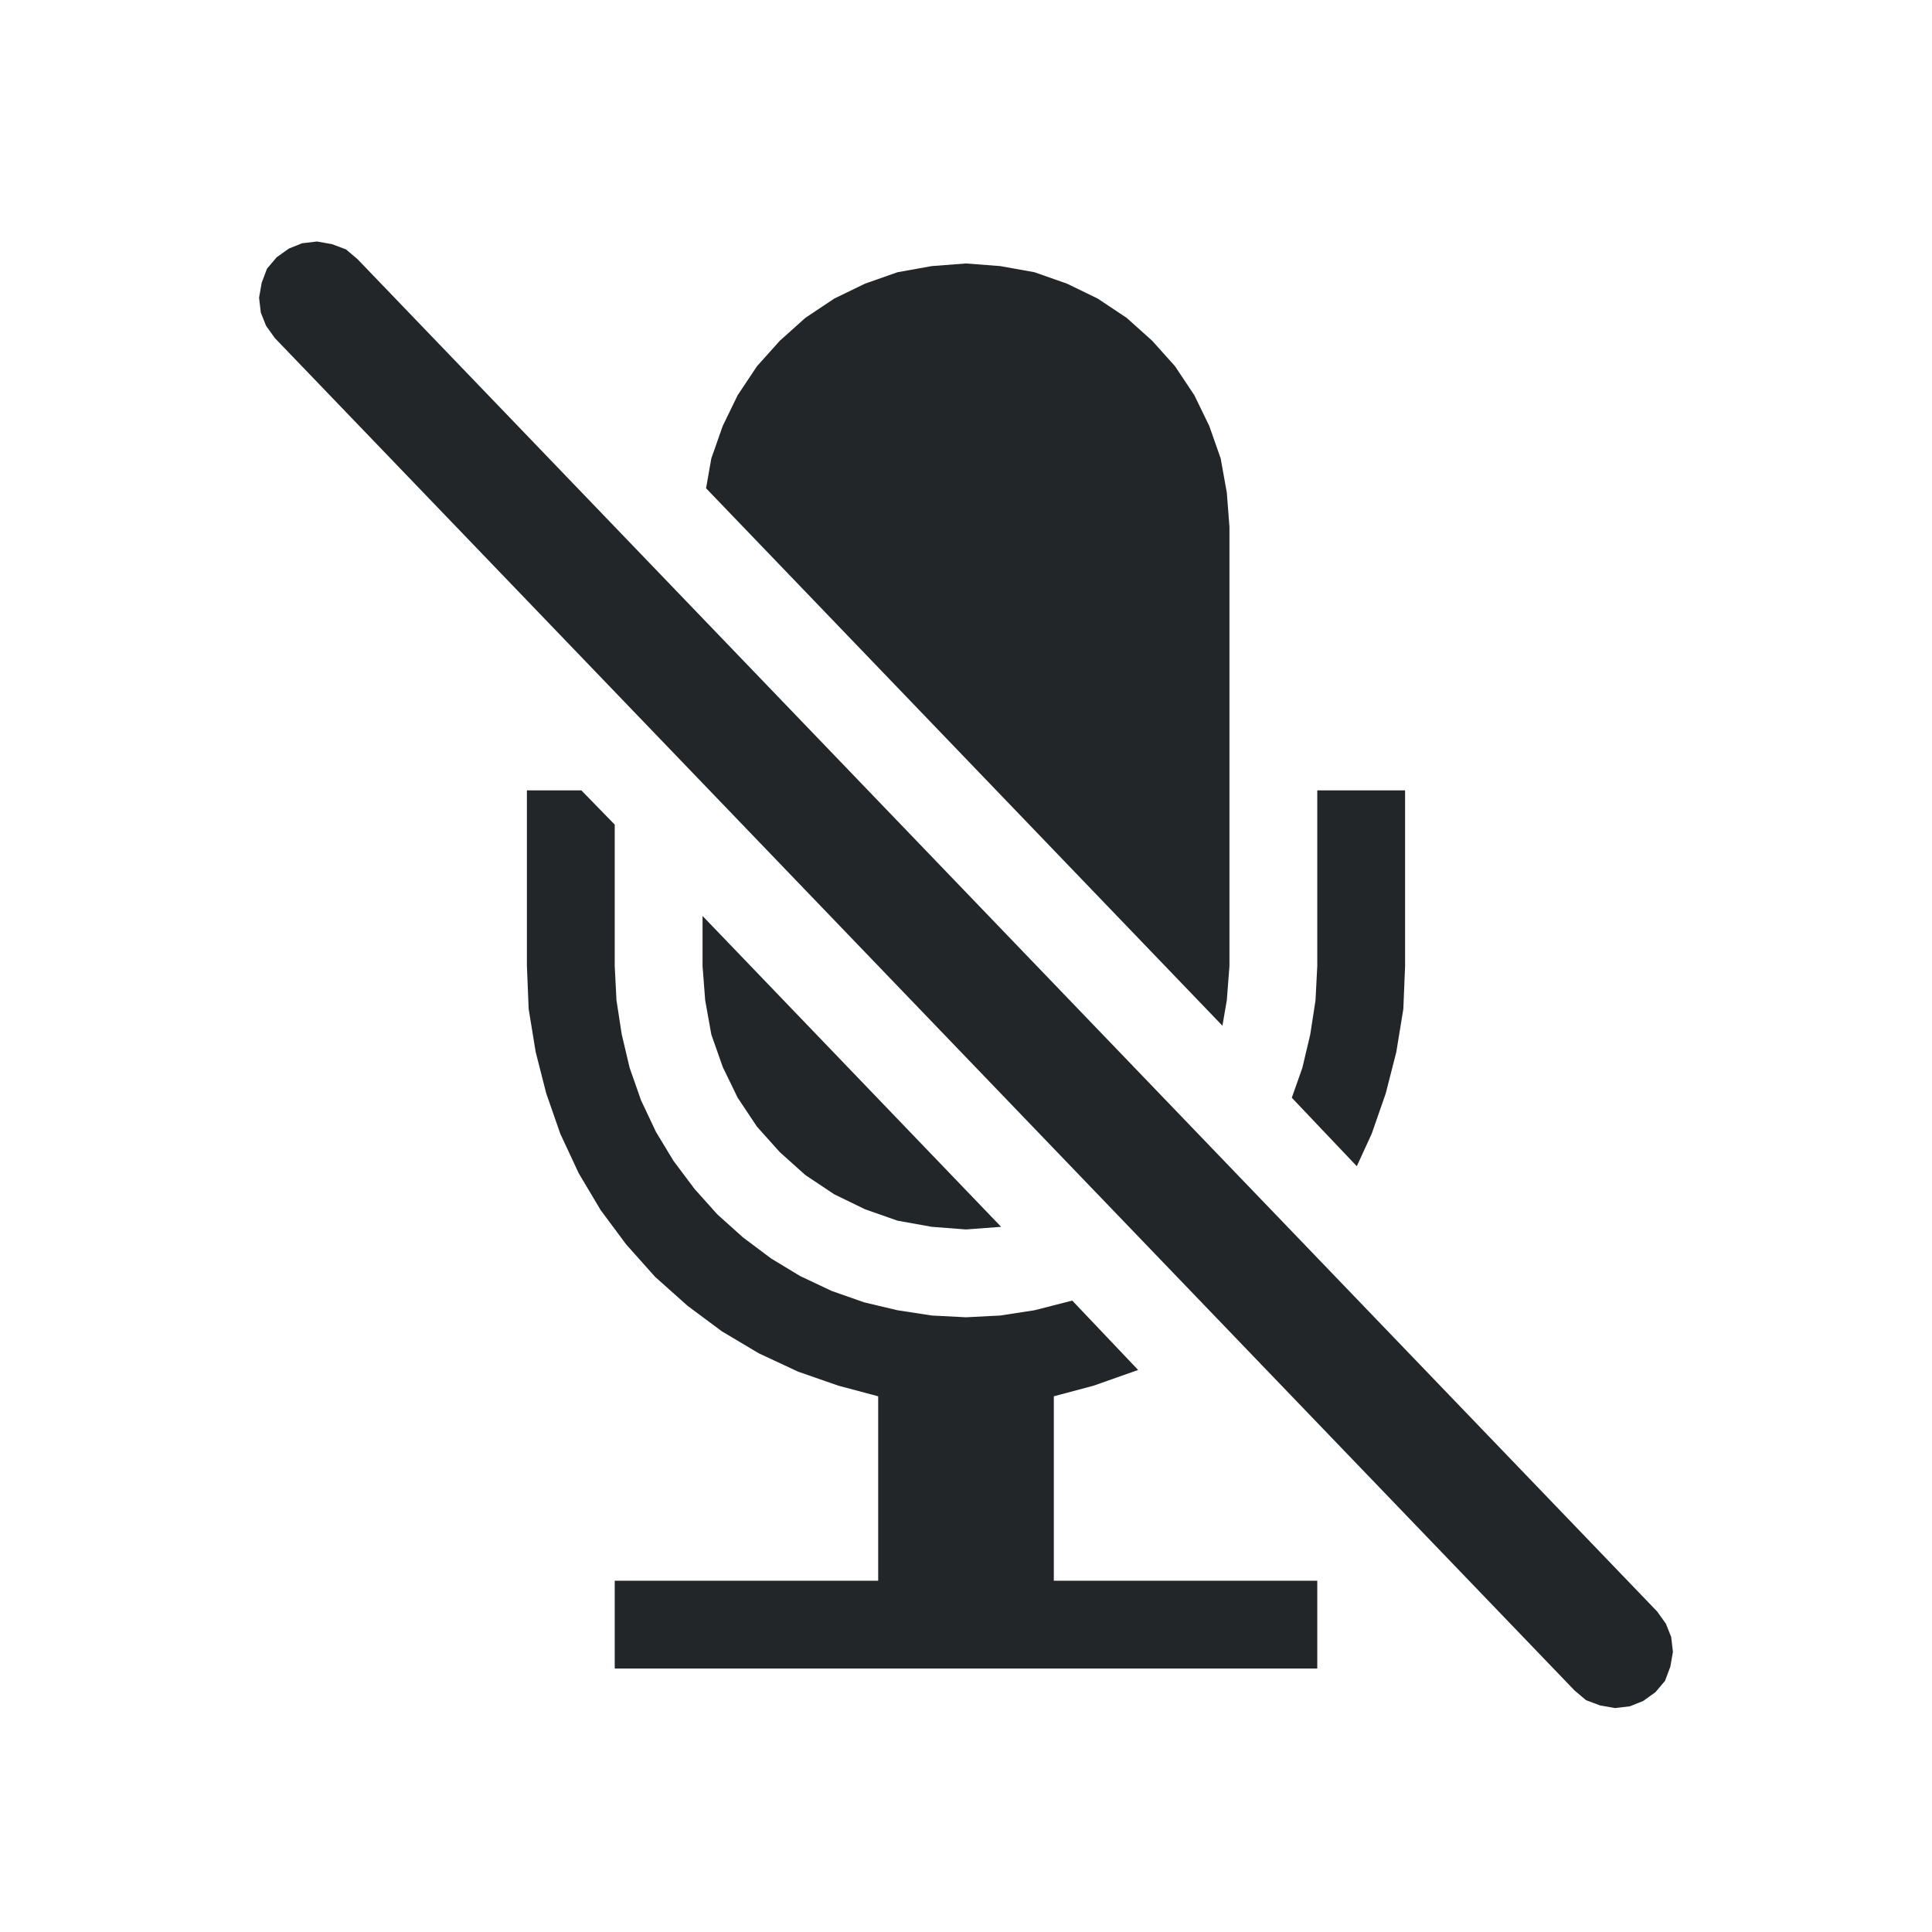
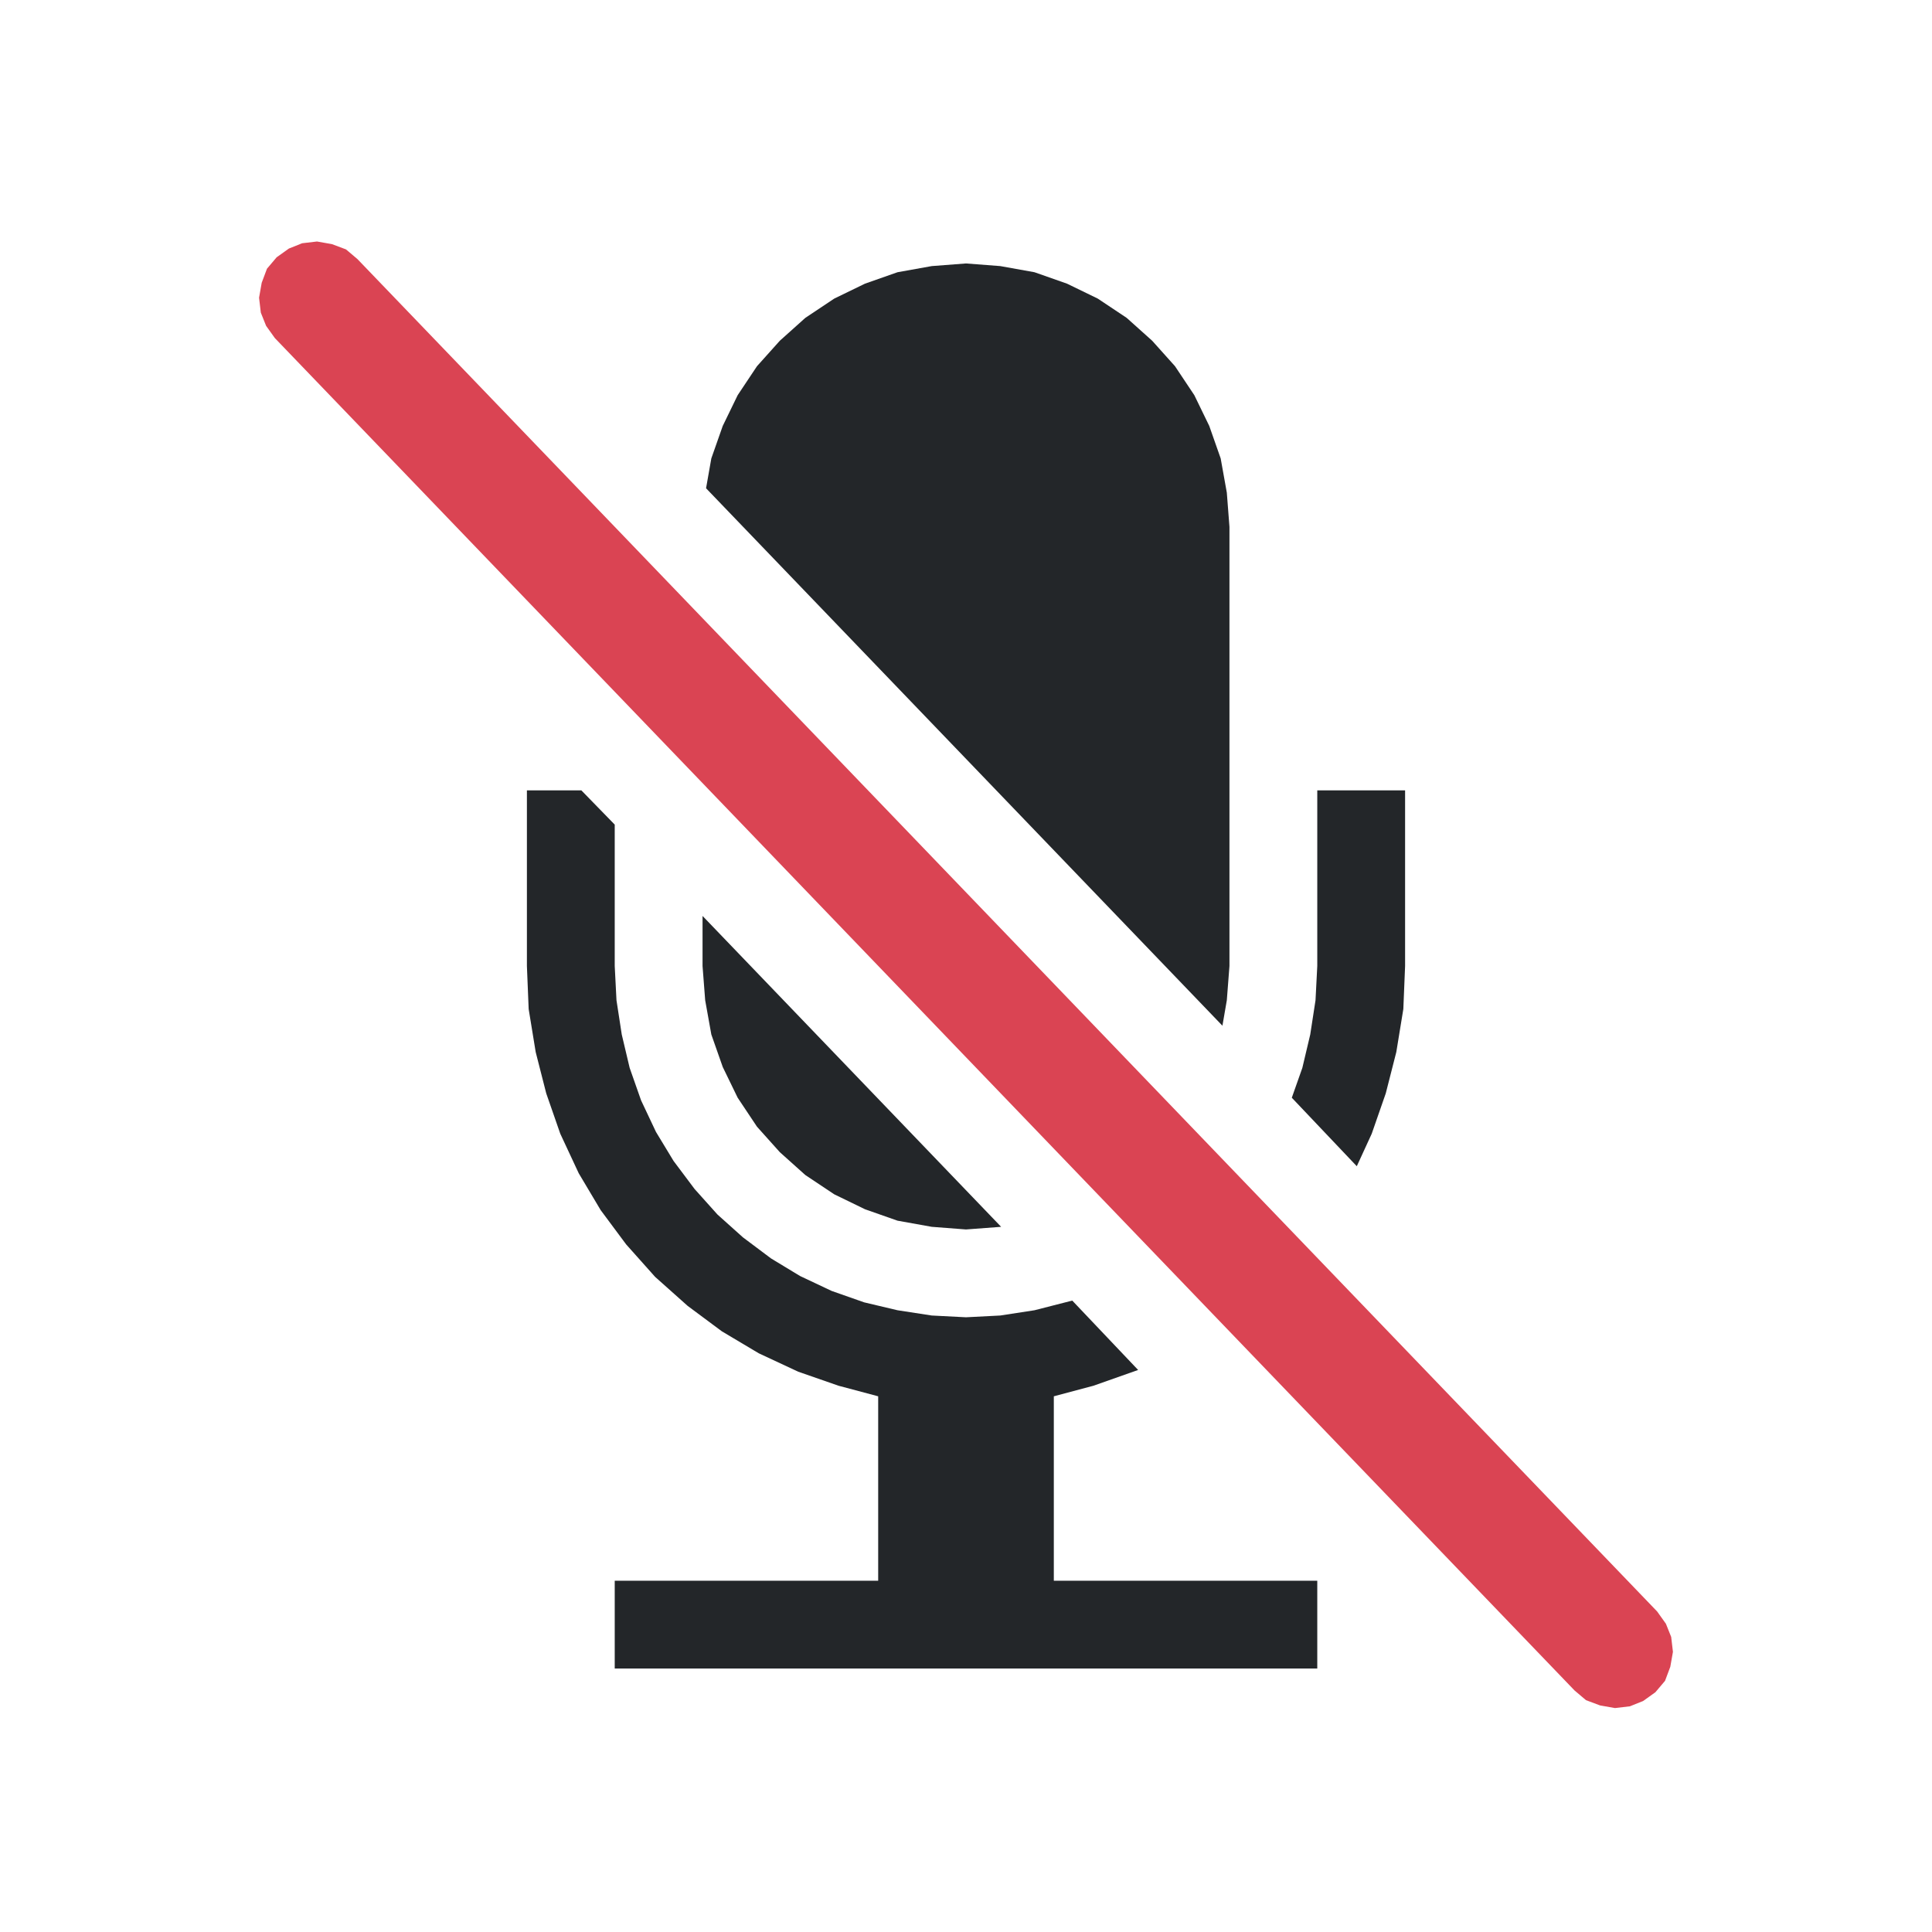
<svg xmlns="http://www.w3.org/2000/svg" width="22" height="22" viewBox="0 0 22 22">
  <defs>
    <style id="current-color-scheme" type="text/css">
      .ColorScheme-Text { color:#232629; }
      .ColorScheme-NegativeText { color:#da4453; }
      .ColorScheme-Highlight { color:#3daee9; }
    </style>
  </defs>
-   <path class="ColorScheme-Text" fill="currentColor" fill-rule="evenodd" d="M13.38 4.17L13.12 3.88L12.83 3.62L12.50 3.40L12.15 3.23L11.78 3.10L11.39 3.03L11 3L10.61 3.03L10.22 3.10L9.85 3.23L9.50 3.40L9.17 3.62L8.88 3.88L8.62 4.17L8.40 4.50L8.23 4.85L8.10 5.22L8.04 5.56L13.92 11.68L13.97 11.39L14 11L14 6L13.97 5.61L13.90 5.22L13.77 4.85L13.60 4.50ZM18.22 19.42L18.39 19.45L18.56 19.43L18.71 19.37L18.85 19.27L18.96 19.14L19.02 18.98L19.05 18.81L19.03 18.64L18.97 18.49L18.87 18.35L4.07 2.95L3.94 2.84L3.78 2.78L3.61 2.75L3.44 2.77L3.29 2.83L3.15 2.93L3.04 3.06L2.98 3.22L2.95 3.39L2.97 3.56L3.03 3.71L3.13 3.85L17.93 19.25L18.06 19.36ZM15.90 11.98L15.98 11.49L16 11L16 9L15 9L15 11L14.98 11.39L14.92 11.78L14.83 12.16L14.71 12.50L15.45 13.28L15.62 12.91L15.78 12.45ZM8.23 12.15L8.40 12.50L8.62 12.83L8.88 13.12L9.17 13.38L9.50 13.60L9.85 13.77L10.22 13.90L10.61 13.97L11 14L11.40 13.97L8 10.43L8 11L8.03 11.39L8.10 11.78ZM6.38 12.91L6.59 13.36L6.84 13.78L7.13 14.17L7.46 14.54L7.83 14.87L8.22 15.16L8.64 15.41L9.09 15.62L9.55 15.78L10 15.90L10 18L7 18L7 19L15 19L15 18L12 18L12 15.90L12.45 15.78L12.96 15.60L12.21 14.81L11.78 14.92L11.39 14.98L11 15L10.61 14.98L10.22 14.92L9.84 14.83L9.47 14.70L9.11 14.53L8.78 14.33L8.46 14.09L8.17 13.83L7.91 13.54L7.67 13.22L7.47 12.89L7.30 12.53L7.17 12.16L7.08 11.78L7.02 11.39L7 11L7 9.39L6.62 9L6 9L6 11L6.02 11.49L6.10 11.98L6.22 12.45Z" />
+   <path class="ColorScheme-Text" fill="currentColor" fill-rule="evenodd" d="M13.77 4.85L13.60 4.50L13.38 4.17L13.12 3.88L12.83 3.62L12.50 3.40L12.15 3.23L11.78 3.10L11.39 3.03L11 3L10.61 3.03L10.22 3.10L9.85 3.23L9.50 3.40L9.17 3.62L8.88 3.88L8.62 4.17L8.40 4.50L8.23 4.85L8.10 5.22L8.04 5.56L13.92 11.68L13.97 11.39L14 11L14 6L13.97 5.61L13.90 5.22ZM8 11L8.03 11.39L8.10 11.78L8.23 12.15L8.40 12.50L8.62 12.83L8.88 13.12L9.17 13.38L9.50 13.60L9.85 13.77L10.22 13.90L10.61 13.97L11 14L11.40 13.97L8 10.43ZM6.02 11.49L6.10 11.98L6.22 12.45L6.38 12.91L6.59 13.36L6.84 13.78L7.13 14.17L7.46 14.54L7.83 14.87L8.22 15.16L8.64 15.41L9.09 15.62L9.55 15.78L10 15.90L10 18L7 18L7 19L15 19L15 18L12 18L12 15.90L12.45 15.78L12.96 15.60L12.21 14.81L11.78 14.92L11.39 14.98L11 15L10.61 14.98L10.22 14.92L9.84 14.83L9.47 14.70L9.11 14.53L8.78 14.33L8.46 14.09L8.17 13.83L7.91 13.54L7.67 13.22L7.47 12.89L7.30 12.53L7.17 12.16L7.08 11.78L7.02 11.39L7 11L7 9.39L6.62 9L6 9L6 11ZM15.62 12.91L15.78 12.45L15.90 11.98L15.98 11.49L16 11L16 9L15 9L15 11L14.98 11.39L14.92 11.78L14.83 12.16L14.71 12.50L15.45 13.28Z" />
+   <path class="ColorScheme-NegativeText error" fill="currentColor" fill-rule="evenodd" d="M17.93 19.25L18.06 19.36L18.22 19.42L18.39 19.45L18.56 19.43L18.71 19.37L18.85 19.27L18.96 19.14L19.02 18.98L19.05 18.81L19.03 18.64L18.97 18.49L18.87 18.35L4.07 2.95L3.94 2.84L3.78 2.78L3.61 2.75L3.44 2.77L3.29 2.83L3.15 2.93L3.04 3.06L2.98 3.22L2.95 3.39L2.97 3.56L3.03 3.71L3.13 3.85Z" />
</svg>
